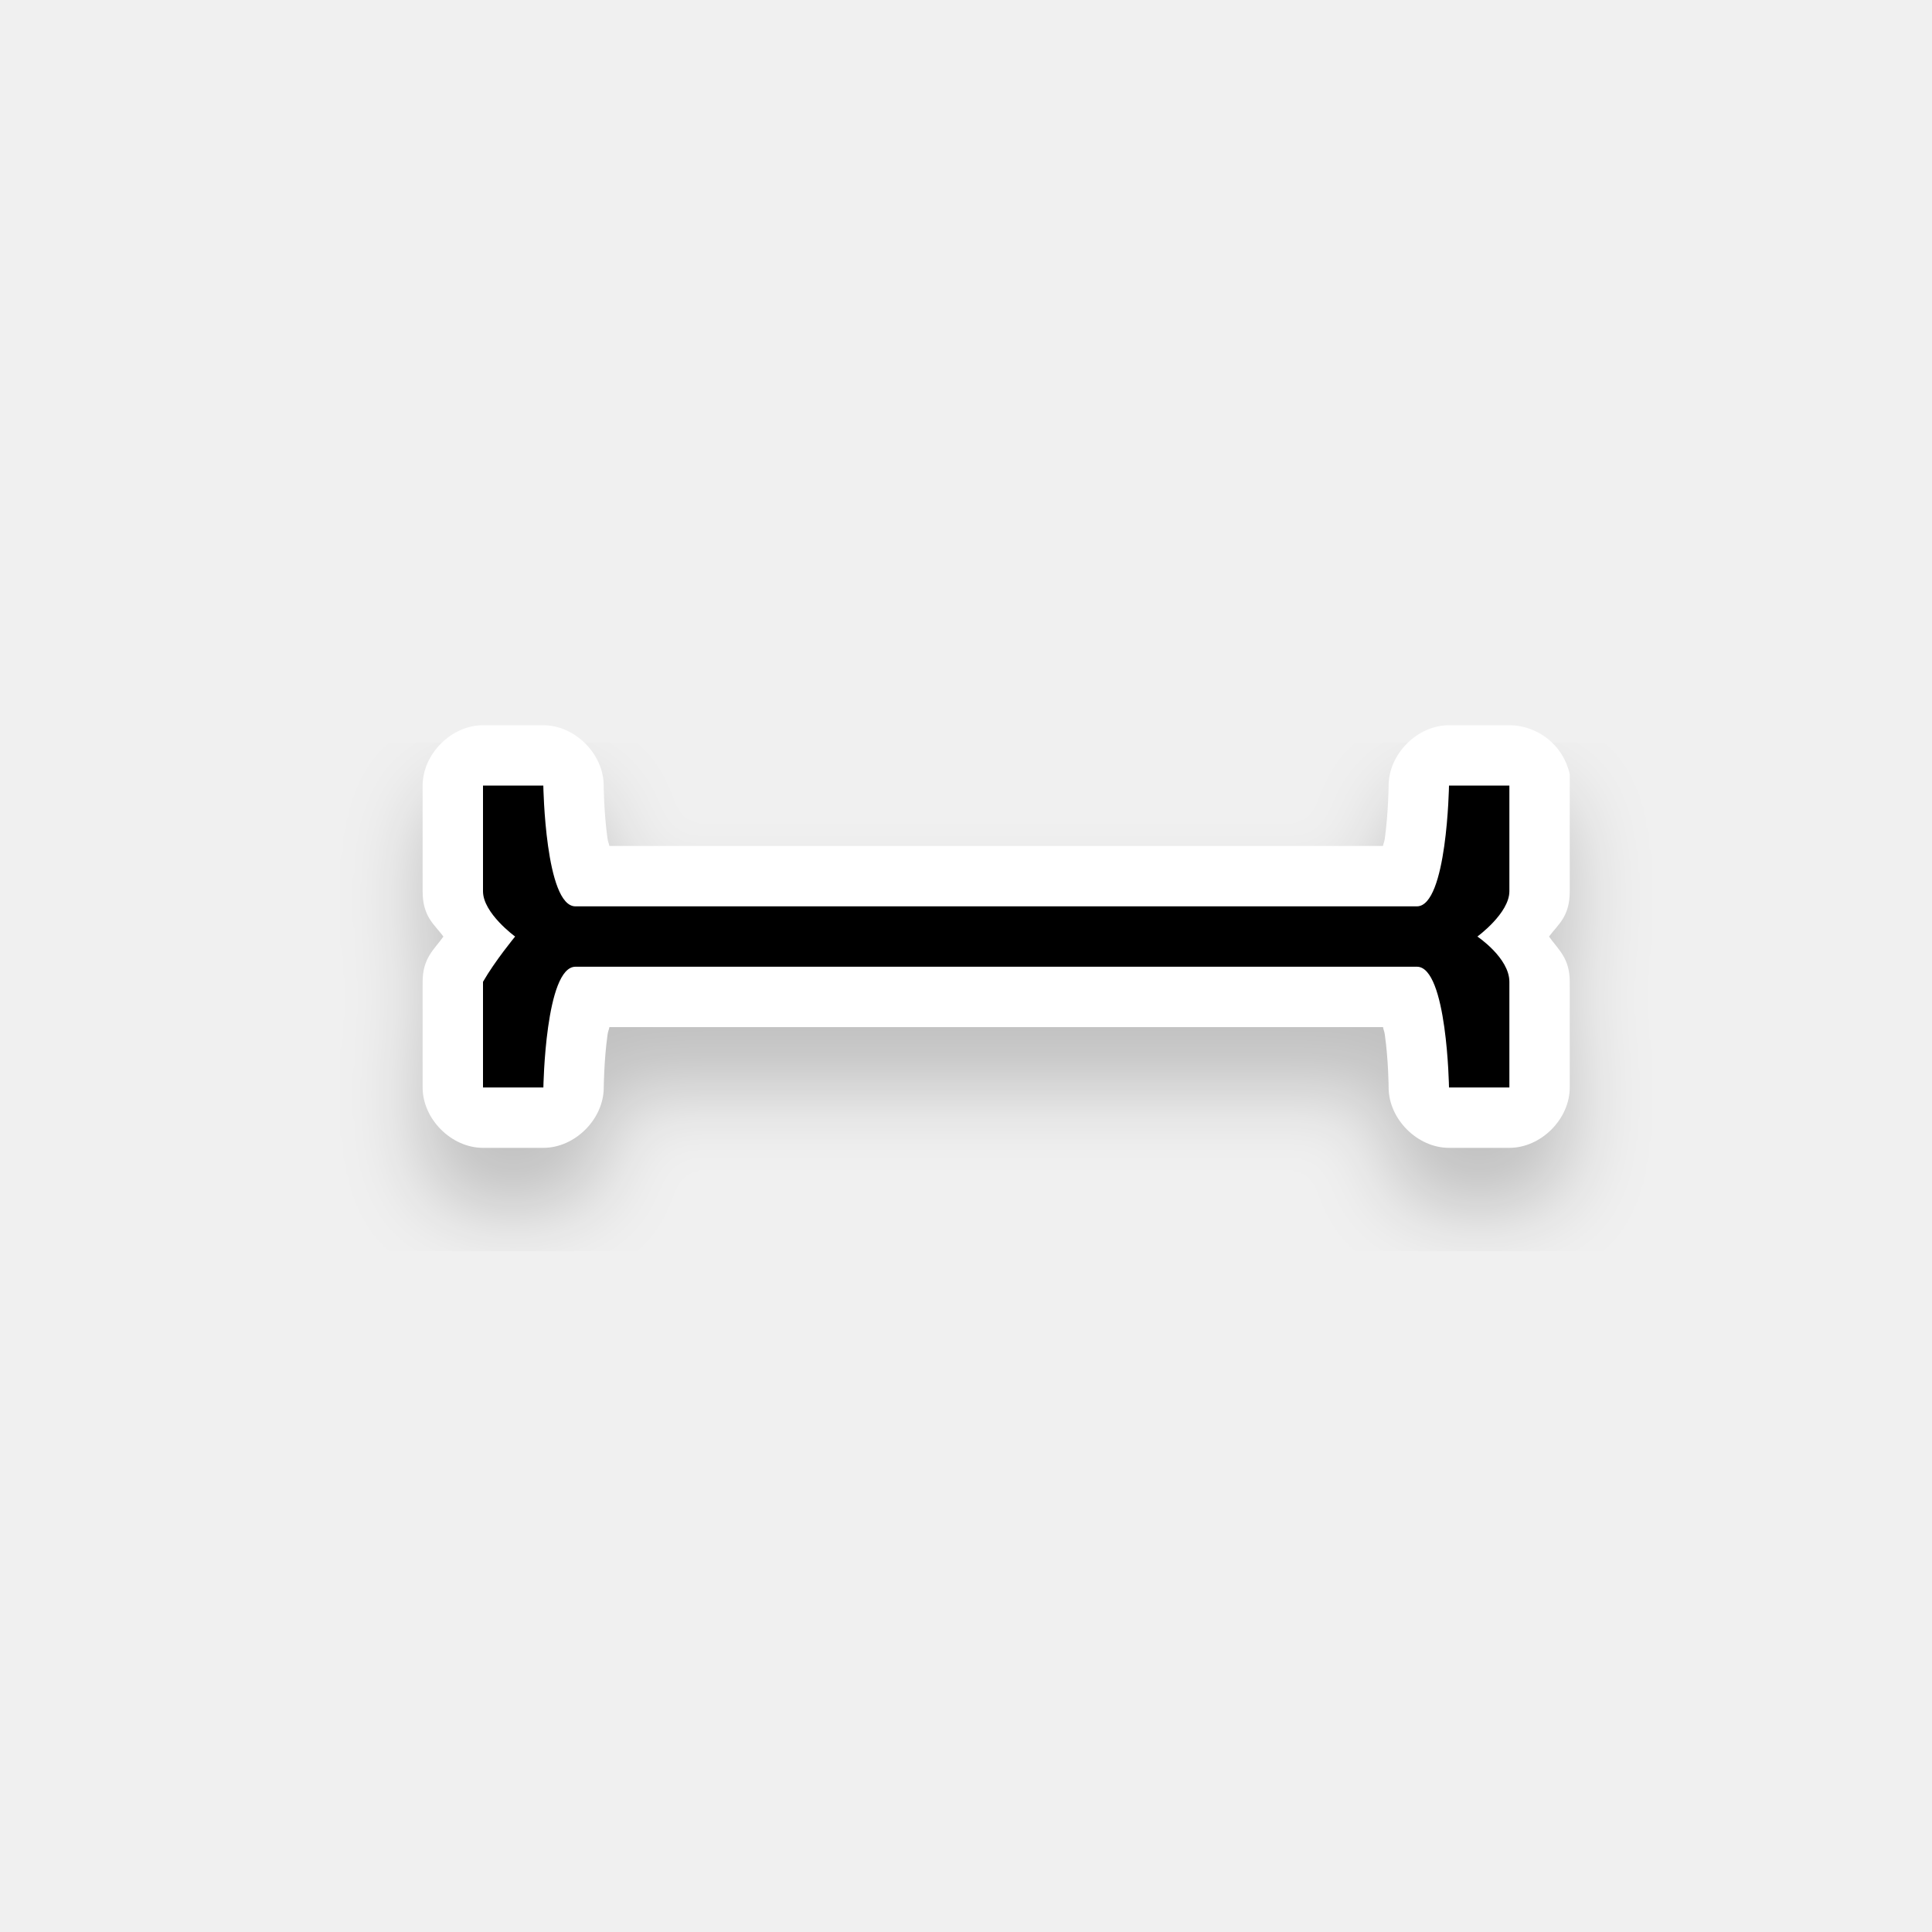
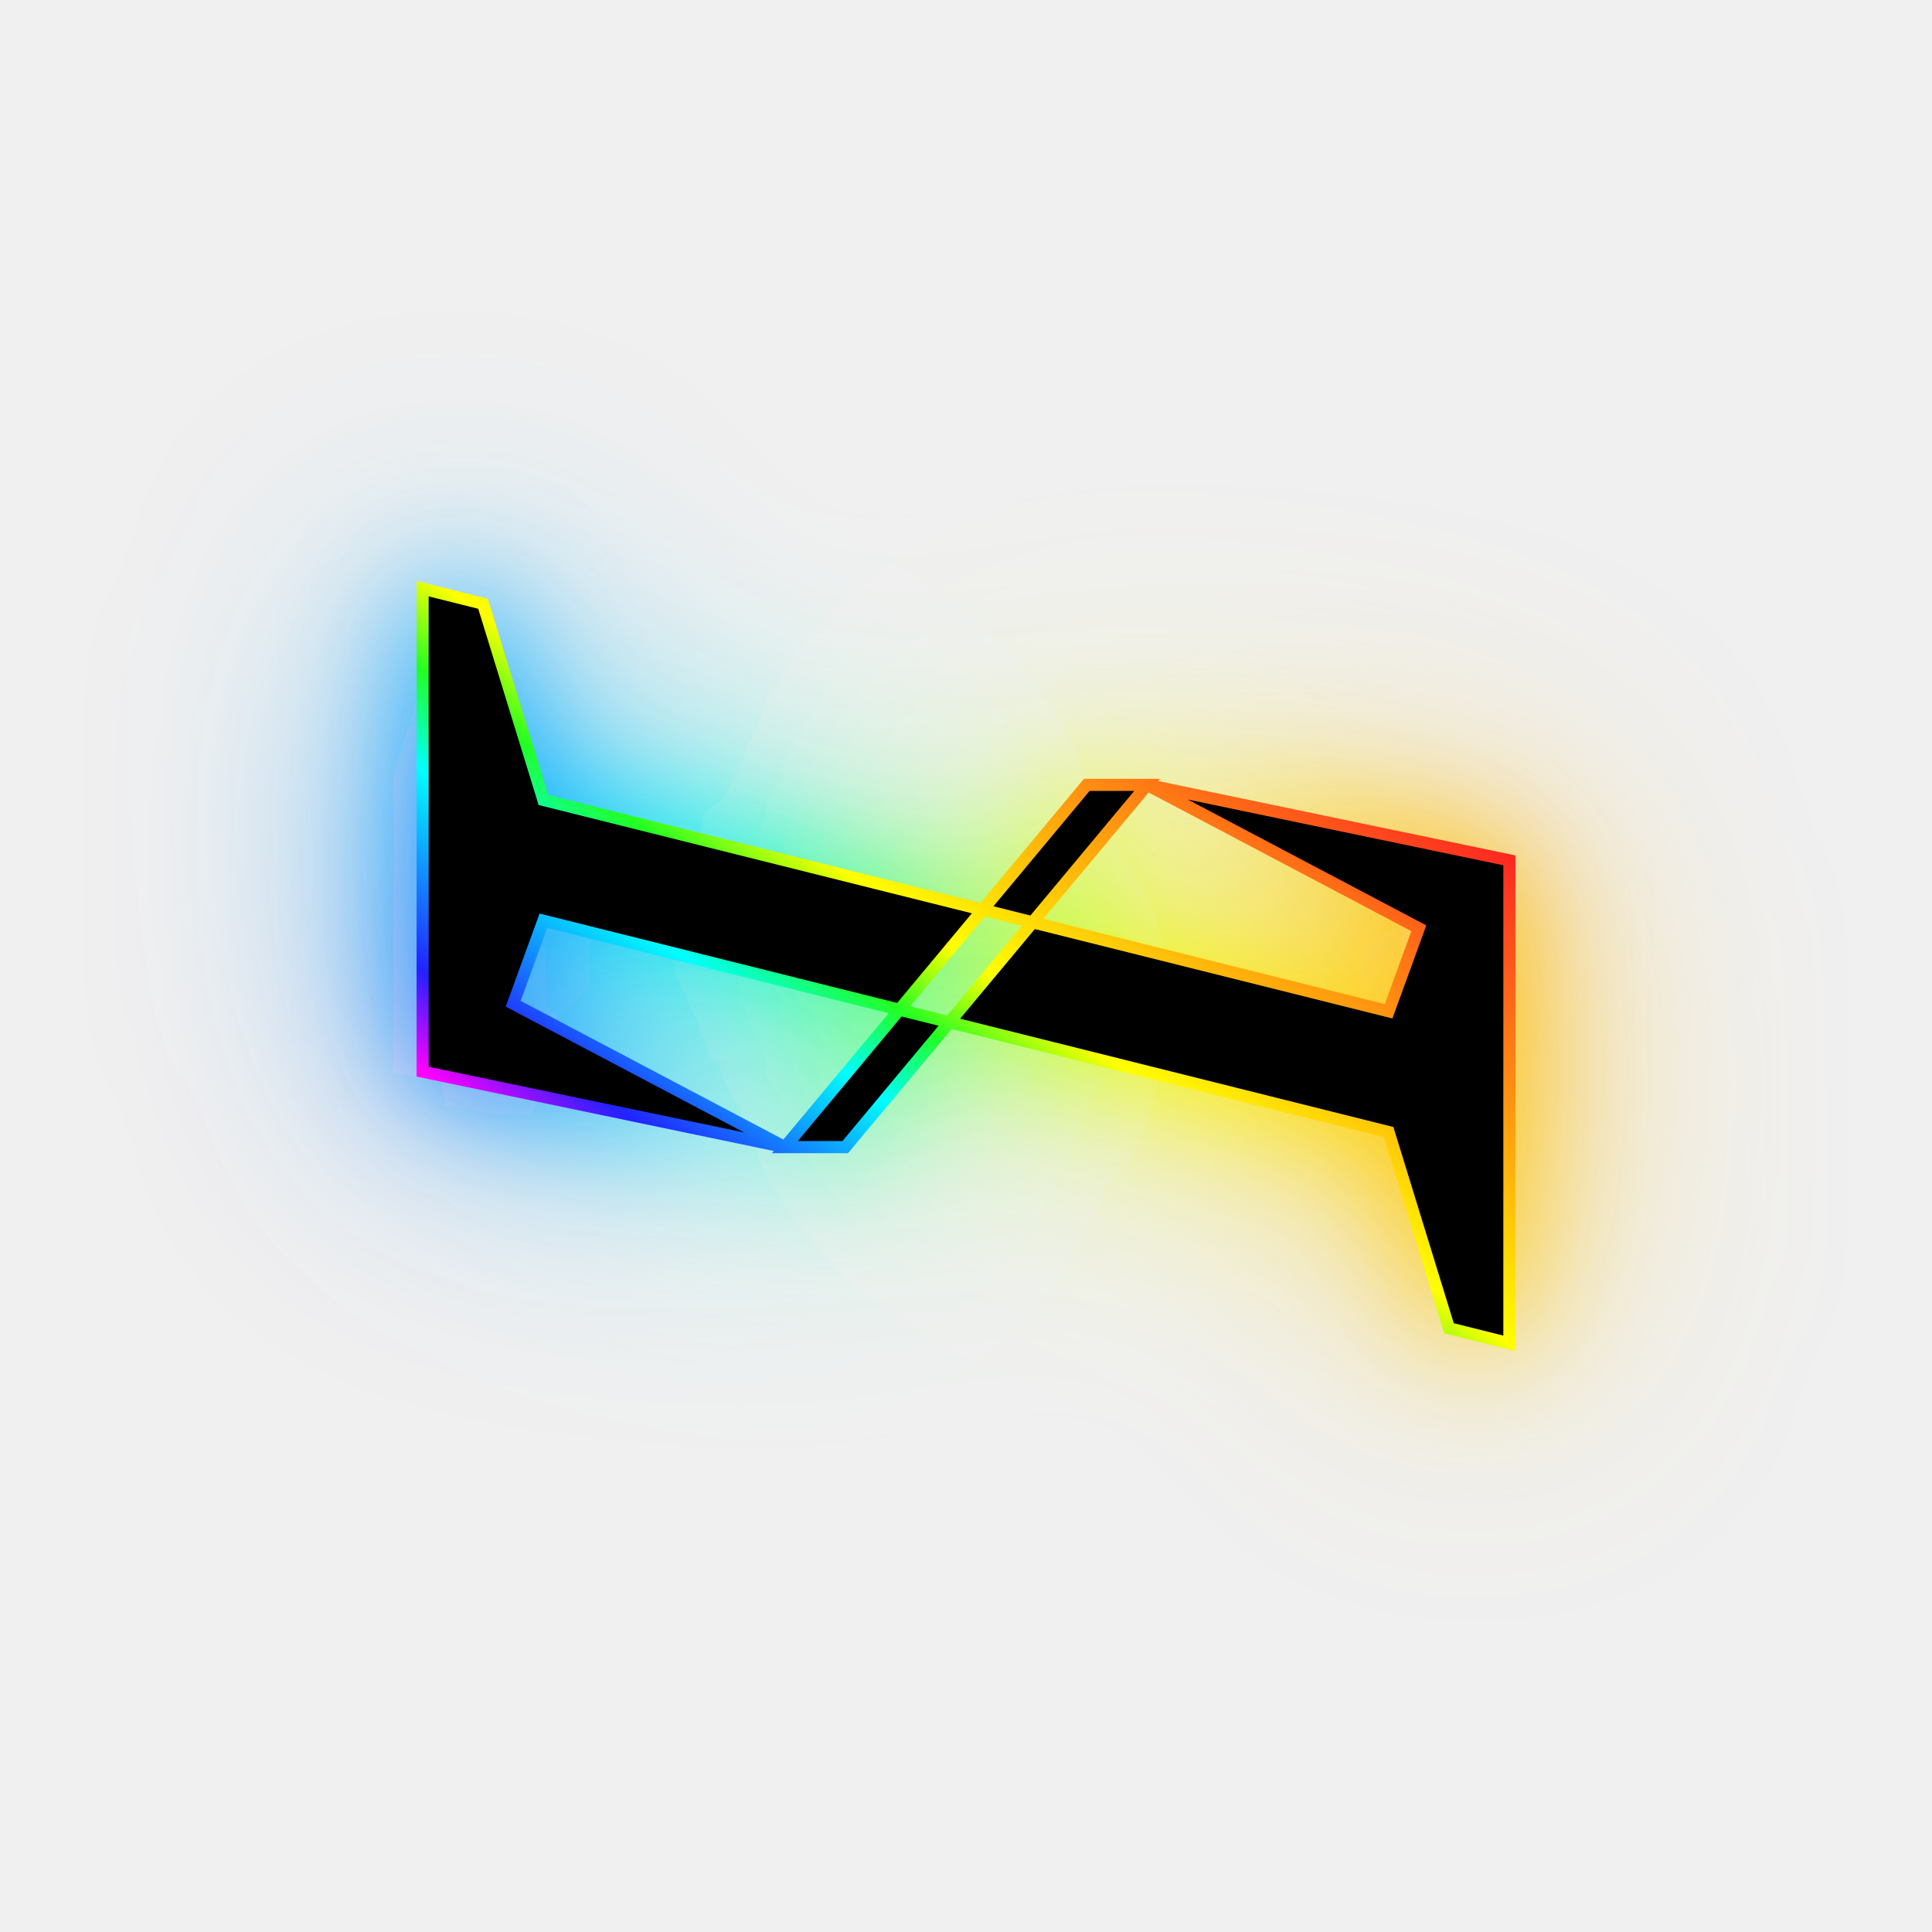
- <svg xmlns="http://www.w3.org/2000/svg" id="svg11024" height="32" width="32">
-   <filter id="filter7078" color-interpolation-filters="sRGB">
-     <feGaussianBlur id="feGaussianBlur7080" stdDeviation=".657" />
-   </filter>
-   <path id="path7416" d="m7.906 13.013a1.036 1.036 0 0 0 -.906 1v1.75c0 .424.194.547.344.75-.148.213-.344.35-.344.75v1.75c0 .523.476 1 1 1h1c.524 0 1-.477 1-1 0 0 .004-.456.063-.875.007-.06.02-.07.03-.125h12.813c.01.055.023.065.031.125.06.419.063.875.063.875 0 .523.476 1 1 1h1c.523 0 1-.477 1-1v-1.75c0-.4-.196-.537-.344-.75.15-.203.344-.326.344-.75v-1.938a1.03 1.03 0 0 0 -1-.812h-1c-.524 0-1 .476-1 1 0 0-.004.456-.063.875-.008.06-.02.07-.03.125h-12.814c-.011-.056-.023-.065-.031-.125-.06-.42-.063-.875-.063-.875 0-.524-.476-1-1-1z" filter="url(#filter7078)" opacity=".2" />
-   <path id="rect4889-4-3" d="m26 12.825a1.03 1.03 0 0 0 -1-.813h-1c-.524 0-1 .477-1 1 0 0-.005.456-.063.875-.008.06-.02.07-.031.125h-12.813c-.01-.055-.023-.064-.031-.125-.059-.419-.063-.875-.063-.875 0-.523-.476-1-1-1h-.999c-.523 0-1 .477-1 1v1.75c0 .424.195.548.344.75-.148.213-.344.35-.344.75v1.75c0 .524.477 1 1 1h1c.524 0 1-.476 1-1 0 0 .004-.456.063-.875.008-.06.02-.07.031-.125h12.813c.01.056.022.065.03.125.06.42.063.875.063.875 0 .524.477 1 1 1h1c.524 0 1-.476 1-1v-1.75c0-.4-.196-.537-.343-.75.149-.202.343-.326.343-.75z" fill="#fff" />
-   <path id="rect4889-7" d="m25 13.012h-1s-.032 2-.532 2h-13.937c-.5 0-.532-2-.532-2h-.999v1.75c0 .364.532.75.532.75s-.335.406-.532.75v1.75h1s.032-2 .532-2h13.937c.5 0 .531 2 .531 2h1v-1.75c0-.396-.53-.75-.53-.75s.53-.386.53-.75z" />
-   <path id="hotspot" d="m15.5-17.5h1v1h-1z" display="none" fill="#333" stroke-width="1.076" transform="rotate(90)" />
+ <svg xmlns="http://www.w3.org/2000/svg" xmlns:xlink="http://www.w3.org/1999/xlink" width="32" height="32" viewBox="0 0 32 32" version="1.1" id="svg10">
+   <defs id="defs9">
+     <linearGradient id="gradient" x1="0" y1="0" x2="0.2" y2="1">
+       <stop offset="0%" stop-color="#f22" id="stop1" />
+       <stop offset="50%" stop-color="#ff0" id="stop2" />
+       <stop offset="60%" stop-color="#2f2" id="stop3" />
+       <stop offset="70%" stop-color="#0ff" id="stop4" />
+       <stop offset="90%" stop-color="#22f" id="stop5" />
+       <stop offset="100%" stop-color="#f0f" id="stop6" />
+     </linearGradient>
+     <filter id="glow" x="-0.9" y="-0.4" width="2.8" height="1.8">
+       <feGaussianBlur stdDeviation="1" result="blur1" id="feGaussianBlur6" />
+       <feGaussianBlur stdDeviation="2" result="blur2" id="feGaussianBlur7" />
+       <feMerge id="feMerge9">
+         <feMergeNode in="blur1" id="feMergeNode7" />
+         <feMergeNode in="blur2" id="feMergeNode8" />
+         <feMergeNode in="SourceGraphic" id="feMergeNode9" />
+       </feMerge>
+     </filter>
+     <linearGradient xlink:href="#gradient" id="linearGradient16" x1="17.464" y1="4.595" x2="29.601" y2="16.892" gradientTransform="matrix(0.6756639,0,-0.3700064,1.480026,4,0)" gradientUnits="userSpaceOnUse" />
+     <linearGradient xlink:href="#gradient" id="linearGradient17" x1="5.773" y1="-0.166" x2="11.161" y2="26.774" gradientTransform="scale(0.8314794,1.202676)" gradientUnits="userSpaceOnUse" />
+   </defs>
+   <path d="m 14.25,7 h 8 L 22,8 18.75,9 15.25,23 16.625,23.5 19,19 17.75,25 H 9.75 l 0.25,-1 L 13.25,23 16.75,9 15.375,8.5 13,13 Z M 13,14 Z m 1,0 z M0 0 m 13,13 6,5 v 1 l -6,-5 z" fill="url(#gradient)" stroke="none" fill-rule="evenodd" transform="rotate(90, 16, 16)" style="fill: url(#linearGradient17); filter: url(#glow)" id="path9" />
+   <path d="m 14.25,7 h 8 L 22,8 18.75,9 15.25,23 16.625,23.5 19,19 17.75,25 H 9.75 l 0.25,-1 L 13.25,23 16.75,9 15.375,8.5 13,13 Z M 13,14 Z m 1,0 z M0 0 m 13,13 6,5 v 1 l -6,-5 z" fill="#000000" stroke="url(#gradient)" stroke-width="0.2" fill-rule="evenodd" id="path10" transform="rotate(90, 16, 16)" style="stroke: url(#linearGradient16)" />
</svg>
